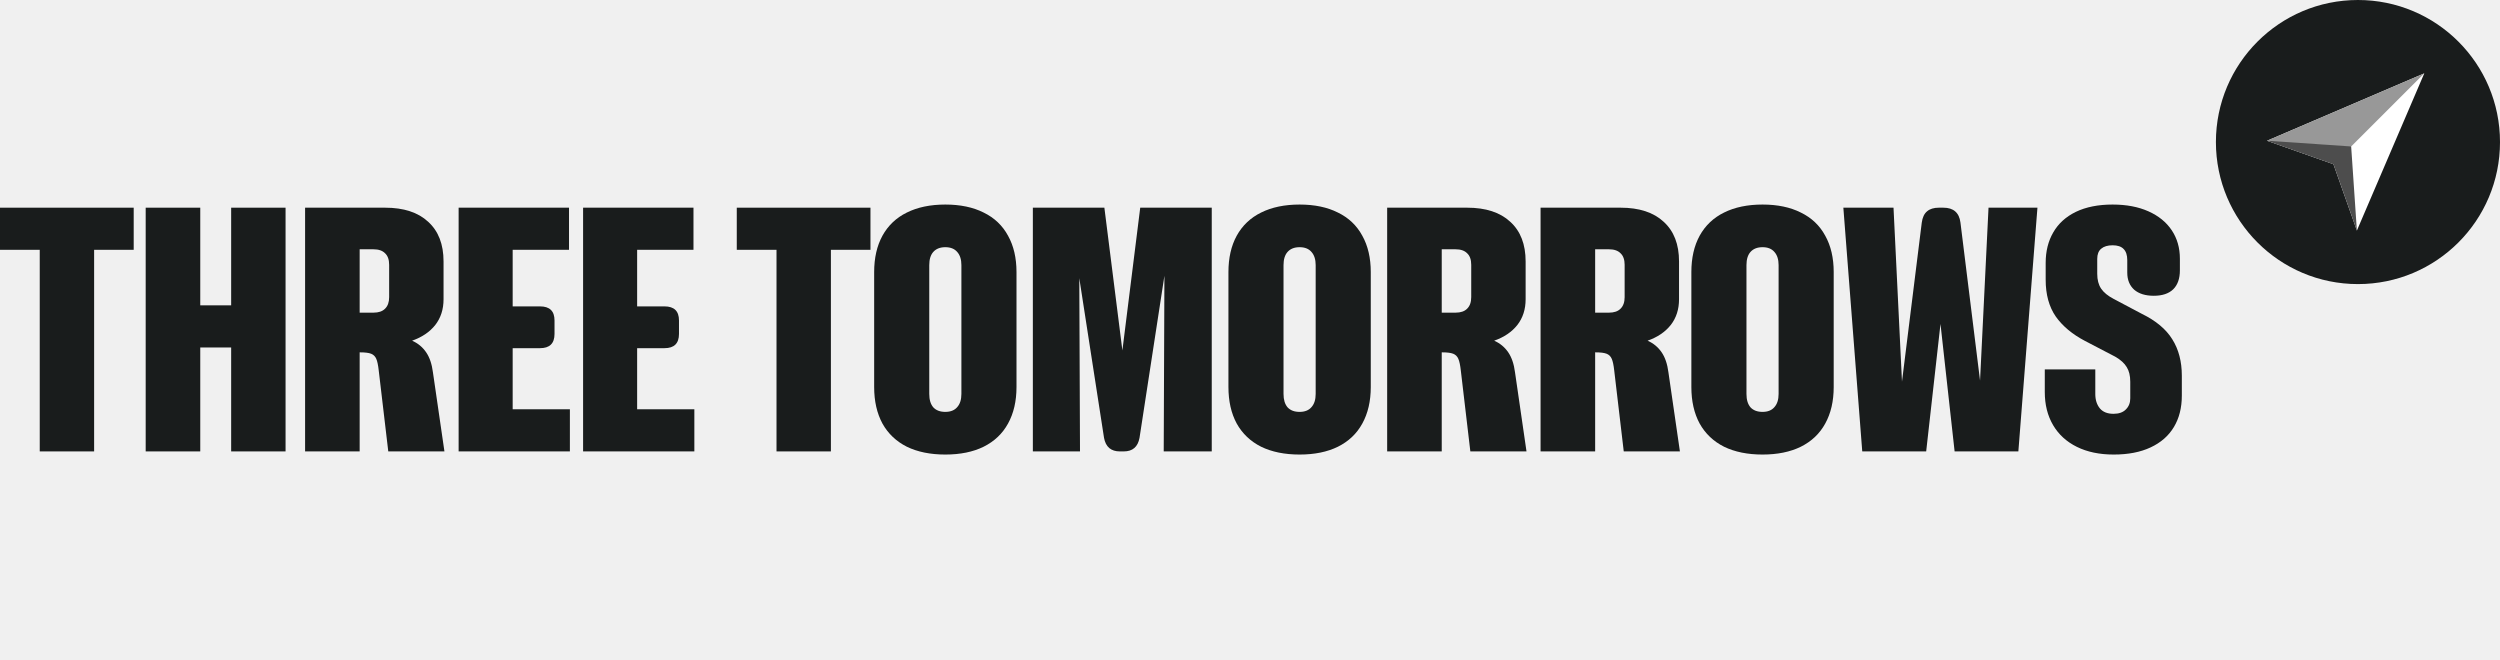
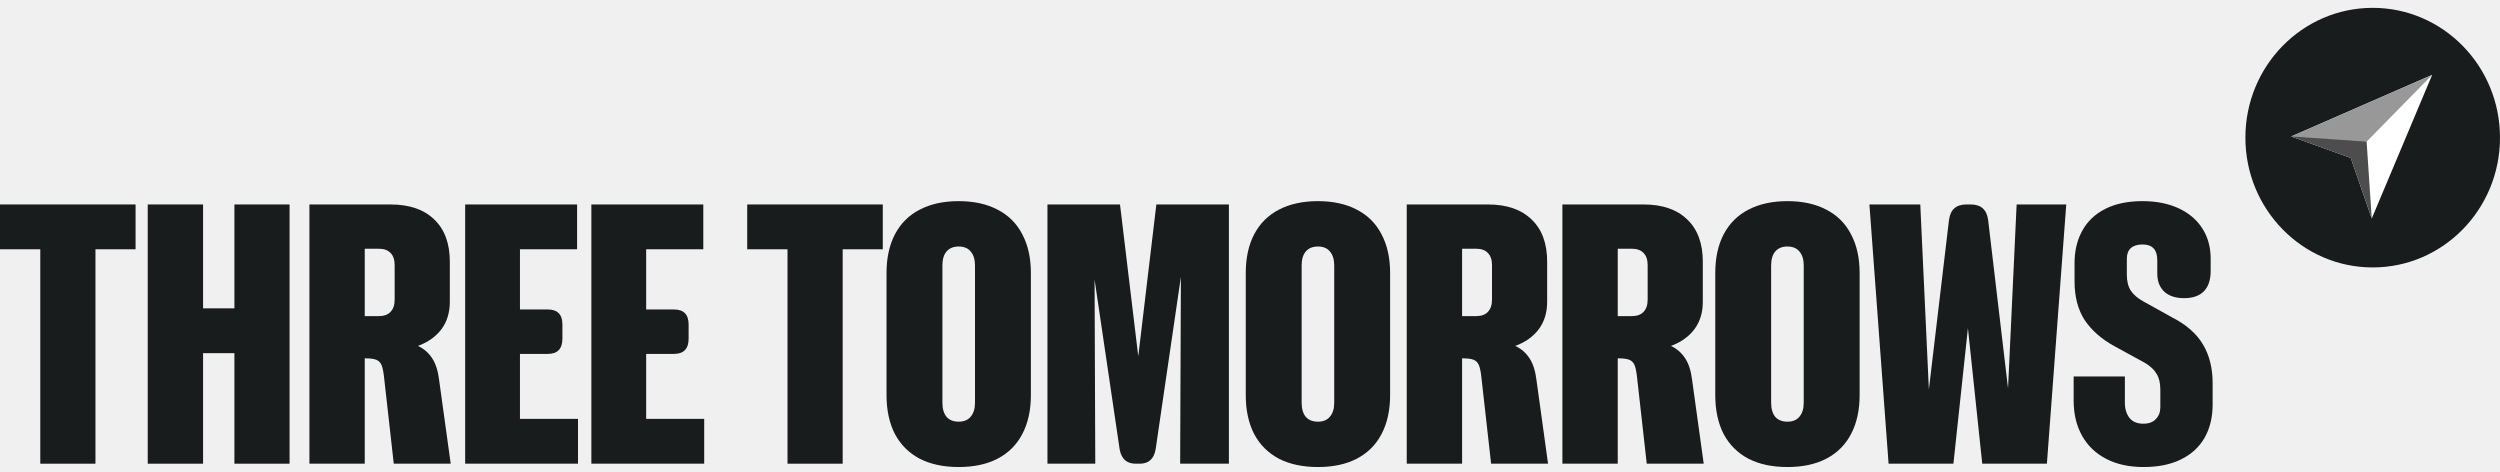
- <svg xmlns="http://www.w3.org/2000/svg" width="220" height="58" viewBox="0 0 220 58" fill="none">
-   <g clip-path="url(#clip0_864_1658)">
-     <path d="M186.002 40C184.759 40 183.682 39.775 182.77 39.326C181.858 38.877 181.159 38.238 180.672 37.411C180.185 36.584 179.941 35.613 179.941 34.5V32.508H184.386V34.669C184.386 35.189 184.521 35.613 184.79 35.94C185.06 36.257 185.459 36.415 185.987 36.415C186.464 36.415 186.826 36.287 187.075 36.032C187.334 35.777 187.463 35.45 187.463 35.051V33.596C187.463 33.065 187.36 32.636 187.153 32.309C186.956 31.972 186.619 31.666 186.142 31.39L183.469 29.996C182.361 29.414 181.506 28.699 180.905 27.851C180.314 26.993 180.019 25.916 180.019 24.618V23.132C180.019 22.111 180.242 21.217 180.687 20.451C181.133 19.675 181.796 19.072 182.677 18.643C183.568 18.215 184.645 18 185.909 18C187.121 18 188.173 18.199 189.064 18.598C189.955 18.996 190.639 19.552 191.116 20.267C191.592 20.982 191.83 21.815 191.83 22.765V23.791C191.83 24.516 191.634 25.073 191.24 25.461C190.846 25.839 190.276 26.028 189.53 26.028C188.795 26.028 188.22 25.849 187.805 25.492C187.401 25.124 187.199 24.623 187.199 23.99V22.887C187.199 22.448 187.09 22.121 186.873 21.907C186.666 21.692 186.344 21.585 185.909 21.585C185.474 21.585 185.137 21.687 184.899 21.891C184.671 22.085 184.557 22.382 184.557 22.78V24.098C184.557 24.629 184.671 25.063 184.899 25.4C185.127 25.737 185.495 26.038 186.002 26.304L188.489 27.621C189.722 28.224 190.613 28.969 191.162 29.858C191.722 30.747 192.001 31.814 192.001 33.06V34.822C192.001 35.884 191.768 36.803 191.302 37.579C190.836 38.356 190.152 38.953 189.251 39.372C188.36 39.791 187.277 40 186.002 40Z" fill="#191C1C" />
-     <path d="M162.215 18.276H166.629L167.375 33.581L169.115 19.593C169.177 19.134 169.333 18.802 169.581 18.598C169.83 18.383 170.177 18.276 170.623 18.276H171.011C171.902 18.276 172.405 18.71 172.519 19.578L174.244 33.489L174.99 18.276H179.295L177.616 39.724H172.006L170.763 28.51L169.504 39.724H163.878L162.215 18.276Z" fill="#191C1C" />
-     <path d="M155.103 40C153.787 40 152.658 39.77 151.715 39.311C150.782 38.841 150.068 38.162 149.57 37.273C149.083 36.374 148.84 35.302 148.84 34.056V23.944C148.84 22.698 149.083 21.631 149.57 20.742C150.068 19.843 150.782 19.164 151.715 18.705C152.658 18.235 153.787 18 155.103 18C156.419 18 157.543 18.235 158.475 18.705C159.418 19.164 160.133 19.843 160.62 20.742C161.117 21.631 161.366 22.698 161.366 23.944V34.056C161.366 35.302 161.117 36.374 160.62 37.273C160.133 38.162 159.418 38.841 158.475 39.311C157.543 39.77 156.419 40 155.103 40ZM153.689 34.669C153.689 35.179 153.808 35.572 154.046 35.848C154.295 36.114 154.647 36.246 155.103 36.246C155.559 36.246 155.906 36.109 156.144 35.833C156.393 35.557 156.517 35.169 156.517 34.669V23.331C156.517 22.831 156.393 22.443 156.144 22.167C155.906 21.891 155.559 21.753 155.103 21.753C154.647 21.753 154.295 21.891 154.046 22.167C153.808 22.433 153.689 22.821 153.689 23.331V34.669Z" fill="#191C1C" />
-     <path d="M142.61 18.276C144.248 18.276 145.512 18.689 146.403 19.517C147.304 20.334 147.755 21.498 147.755 23.01V26.334C147.755 27.223 147.511 27.979 147.024 28.602C146.537 29.215 145.859 29.674 144.988 29.98C145.496 30.205 145.905 30.542 146.216 30.992C146.527 31.441 146.729 32.033 146.822 32.769L147.832 39.724H142.89L142.051 32.6C141.999 32.13 141.927 31.788 141.833 31.574C141.74 31.359 141.59 31.211 141.383 31.13C141.176 31.048 140.849 31.007 140.404 31.007H140.373V39.724H135.57V18.276H142.61ZM141.585 27.514C142.041 27.514 142.383 27.396 142.61 27.162C142.849 26.927 142.968 26.59 142.968 26.15V23.301C142.968 22.851 142.849 22.514 142.61 22.29C142.383 22.055 142.041 21.937 141.585 21.937H140.373V27.514H141.585Z" fill="#191C1C" />
-     <path d="M129.11 18.276C130.747 18.276 132.012 18.689 132.903 19.517C133.804 20.334 134.255 21.498 134.255 23.01V26.334C134.255 27.223 134.011 27.979 133.524 28.602C133.037 29.215 132.359 29.674 131.488 29.98C131.996 30.205 132.405 30.542 132.716 30.992C133.027 31.441 133.229 32.033 133.322 32.769L134.332 39.724H129.39L128.551 32.6C128.499 32.13 128.427 31.788 128.333 31.574C128.24 31.359 128.09 31.211 127.883 31.13C127.676 31.048 127.349 31.007 126.904 31.007H126.873V39.724H122.07V18.276H129.11ZM128.085 27.514C128.541 27.514 128.883 27.396 129.11 27.162C129.349 26.927 129.468 26.59 129.468 26.15V23.301C129.468 22.851 129.349 22.514 129.11 22.29C128.883 22.055 128.541 21.937 128.085 21.937H126.873V27.514H128.085Z" fill="#191C1C" />
-     <path d="M114.365 40C113.049 40 111.92 39.77 110.977 39.311C110.044 38.841 109.329 38.162 108.832 37.273C108.345 36.374 108.102 35.302 108.102 34.056V23.944C108.102 22.698 108.345 21.631 108.832 20.742C109.329 19.843 110.044 19.164 110.977 18.705C111.92 18.235 113.049 18 114.365 18C115.681 18 116.805 18.235 117.737 18.705C118.68 19.164 119.395 19.843 119.882 20.742C120.379 21.631 120.628 22.698 120.628 23.944V34.056C120.628 35.302 120.379 36.374 119.882 37.273C119.395 38.162 118.68 38.841 117.737 39.311C116.805 39.77 115.681 40 114.365 40ZM112.95 34.669C112.95 35.179 113.07 35.572 113.308 35.848C113.557 36.114 113.909 36.246 114.365 36.246C114.821 36.246 115.168 36.109 115.406 35.833C115.655 35.557 115.779 35.169 115.779 34.669V23.331C115.779 22.831 115.655 22.443 115.406 22.167C115.168 21.891 114.821 21.753 114.365 21.753C113.909 21.753 113.557 21.891 113.308 22.167C113.07 22.433 112.95 22.821 112.95 23.331V34.669Z" fill="#191C1C" />
-     <path d="M90.891 18.276H97.185L98.77 30.838L100.34 18.276H106.634V39.724H102.407L102.469 24.266L100.278 38.529C100.132 39.326 99.671 39.724 98.894 39.724H98.537C98.164 39.724 97.858 39.627 97.62 39.433C97.382 39.229 97.226 38.928 97.154 38.529L94.978 24.48L95.04 39.724H90.891V18.276Z" fill="#191C1C" />
-     <path d="M83.189 40C81.873 40 80.744 39.77 79.801 39.311C78.868 38.841 78.153 38.162 77.656 37.273C77.169 36.374 76.926 35.302 76.926 34.056V23.944C76.926 22.698 77.169 21.631 77.656 20.742C78.153 19.843 78.868 19.164 79.801 18.705C80.744 18.235 81.873 18 83.189 18C84.505 18 85.629 18.235 86.561 18.705C87.504 19.164 88.219 19.843 88.706 20.742C89.203 21.631 89.452 22.698 89.452 23.944V34.056C89.452 35.302 89.203 36.374 88.706 37.273C88.219 38.162 87.504 38.841 86.561 39.311C85.629 39.77 84.505 40 83.189 40ZM81.775 34.669C81.775 35.179 81.894 35.572 82.132 35.848C82.381 36.114 82.733 36.246 83.189 36.246C83.645 36.246 83.992 36.109 84.23 35.833C84.479 35.557 84.603 35.169 84.603 34.669V23.331C84.603 22.831 84.479 22.443 84.23 22.167C83.992 21.891 83.645 21.753 83.189 21.753C82.733 21.753 82.381 21.891 82.132 22.167C81.894 22.433 81.775 22.821 81.775 23.331V34.669Z" fill="#191C1C" />
-     <path d="M68.333 21.983H64.836V18.276H76.601V21.983H73.119V39.724H68.333V21.983Z" fill="#191C1C" />
-     <path d="M51.312 18.276H61.026V21.983H56.068V26.962H58.477C59.327 26.962 59.751 27.376 59.751 28.203V29.383C59.751 30.221 59.327 30.639 58.477 30.639H56.068V36.017H61.103V39.724H51.312V18.276Z" fill="#191C1C" />
-     <path d="M40.359 18.276H50.073V21.983H45.115V26.962H47.524C48.373 26.962 48.798 27.376 48.798 28.203V29.383C48.798 30.221 48.373 30.639 47.524 30.639H45.115V36.017H50.15V39.724H40.359V18.276Z" fill="#191C1C" />
-     <path d="M33.888 18.276C35.525 18.276 36.789 18.689 37.68 19.517C38.581 20.334 39.032 21.498 39.032 23.01V26.334C39.032 27.223 38.788 27.979 38.301 28.602C37.815 29.215 37.136 29.674 36.266 29.98C36.773 30.205 37.183 30.542 37.493 30.992C37.804 31.441 38.006 32.033 38.099 32.769L39.11 39.724H34.168L33.328 32.6C33.276 32.13 33.204 31.788 33.111 31.574C33.017 31.359 32.867 31.211 32.66 31.13C32.453 31.048 32.127 31.007 31.681 31.007H31.65V39.724H26.848V18.276H33.888ZM32.862 27.514C33.318 27.514 33.66 27.396 33.888 27.162C34.126 26.927 34.245 26.59 34.245 26.15V23.301C34.245 22.851 34.126 22.514 33.888 22.29C33.66 22.055 33.318 21.937 32.862 21.937H31.65V27.514H32.862Z" fill="#191C1C" />
-     <path d="M17.623 18.276V26.87H20.342V18.276H25.129V39.724H20.342V30.578H17.623V39.724H12.82V18.276H17.623Z" fill="#191C1C" />
-     <path d="M3.497 21.983H0V18.276H11.765V21.983H8.283V39.724H3.497V21.983Z" fill="#191C1C" />
-     <circle cx="207.5" cy="12.5" r="12.5" fill="#191C1C" />
-     <path fill-rule="evenodd" clip-rule="evenodd" d="M205.342 14.447L199.499 12.384L213.337 6.454L207.406 20.291L205.34 14.448L205.342 14.447Z" fill="white" />
-     <path fill-rule="evenodd" clip-rule="evenodd" d="M205.342 14.447L199.499 12.384L213.337 6.454" fill="#989898" />
-     <path fill-rule="evenodd" clip-rule="evenodd" d="M199.499 12.384L206.902 12.889L207.406 20.291L205.342 14.45L199.499 12.384Z" fill="#4D4D4D" />
-   </g>
-   <defs>
-     <clipPath id="clip0_864_1658">
-       <rect width="220" height="58" fill="white" />
-     </clipPath>
-   </defs>
+ <svg xmlns="http://www.w3.org/2000/svg" width="196" height="37" viewBox="0 0 196 37" fill="none">
+   <path d="M168.05 36.615C166.927 36.615 165.953 36.403 165.13 35.977C164.306 35.551 163.674 34.946 163.234 34.162C162.794 33.378 162.574 32.459 162.574 31.404V29.517H166.59V31.564C166.59 32.057 166.712 32.459 166.955 32.769C167.198 33.069 167.559 33.218 168.036 33.218C168.467 33.218 168.794 33.097 169.019 32.856C169.253 32.614 169.37 32.304 169.37 31.927V30.547C169.37 30.044 169.276 29.638 169.089 29.328C168.911 29.009 168.607 28.718 168.177 28.457L165.762 27.136C164.76 26.584 163.988 25.907 163.445 25.104C162.911 24.291 162.644 23.27 162.644 22.041V20.632C162.644 19.665 162.846 18.818 163.248 18.092C163.651 17.356 164.25 16.785 165.045 16.379C165.85 15.972 166.824 15.769 167.966 15.769C169.061 15.769 170.011 15.958 170.816 16.335C171.621 16.713 172.239 17.24 172.67 17.918C173.1 18.595 173.316 19.384 173.316 20.284V21.256C173.316 21.944 173.138 22.471 172.782 22.839C172.426 23.197 171.911 23.376 171.237 23.376C170.573 23.376 170.053 23.207 169.679 22.868C169.314 22.52 169.131 22.045 169.131 21.445V20.4C169.131 19.984 169.033 19.674 168.836 19.471C168.649 19.268 168.359 19.166 167.966 19.166C167.573 19.166 167.269 19.263 167.053 19.456C166.847 19.64 166.744 19.921 166.744 20.298V21.547C166.744 22.05 166.847 22.462 167.053 22.781C167.259 23.1 167.592 23.386 168.05 23.637L170.297 24.886C171.411 25.457 172.216 26.163 172.712 27.005C173.217 27.847 173.47 28.859 173.47 30.039V31.709C173.47 32.715 173.259 33.586 172.838 34.322C172.417 35.057 171.799 35.623 170.985 36.02C170.18 36.417 169.202 36.615 168.05 36.615Z" fill="#191C1C" />
+   <path d="M146.562 16.03H150.55L151.224 30.533L152.797 17.279C152.853 16.843 152.993 16.529 153.218 16.335C153.443 16.132 153.756 16.03 154.159 16.03H154.51C155.315 16.03 155.769 16.442 155.872 17.264L157.43 30.446L158.104 16.03H161.994L160.477 36.354H155.408L154.285 25.728L153.148 36.354H148.065L146.562 16.03Z" fill="#191C1C" />
+   <path d="M140.135 36.615C138.946 36.615 137.926 36.398 137.074 35.962C136.232 35.517 135.586 34.873 135.136 34.032C134.697 33.18 134.477 32.164 134.477 30.983V21.402C134.477 20.221 134.697 19.21 135.136 18.368C135.586 17.516 136.232 16.872 137.074 16.437C137.926 15.992 138.946 15.769 140.135 15.769C141.324 15.769 142.339 15.992 143.182 16.437C144.034 16.872 144.68 17.516 145.12 18.368C145.569 19.21 145.794 20.221 145.794 21.402V30.983C145.794 32.164 145.569 33.18 145.12 34.032C144.68 34.873 144.034 35.517 143.182 35.962C142.339 36.398 141.324 36.615 140.135 36.615ZM138.857 31.564C138.857 32.047 138.965 32.42 139.18 32.681C139.405 32.933 139.723 33.059 140.135 33.059C140.547 33.059 140.861 32.928 141.076 32.667C141.3 32.406 141.413 32.038 141.413 31.564V20.821C141.413 20.347 141.3 19.979 141.076 19.718C140.861 19.456 140.547 19.326 140.135 19.326C139.723 19.326 139.405 19.456 139.18 19.718C138.965 19.969 138.857 20.337 138.857 20.821V31.564Z" fill="#191C1C" />
+   <path d="M128.853 16.03C130.332 16.03 131.474 16.422 132.279 17.206C133.093 17.981 133.5 19.084 133.5 20.516V23.666C133.5 24.508 133.28 25.224 132.84 25.815C132.4 26.396 131.787 26.831 131.001 27.121C131.46 27.334 131.829 27.654 132.11 28.079C132.391 28.505 132.574 29.067 132.658 29.764L133.571 36.354H129.105L128.347 29.604C128.3 29.159 128.235 28.834 128.151 28.631C128.066 28.428 127.931 28.288 127.744 28.21C127.556 28.133 127.261 28.094 126.859 28.094H126.831V36.354H122.492V16.03H128.853ZM127.926 24.784C128.338 24.784 128.647 24.673 128.853 24.45C129.068 24.228 129.176 23.908 129.176 23.492V20.792C129.176 20.366 129.068 20.047 128.853 19.834C128.647 19.611 128.338 19.5 127.926 19.5H126.831V24.784H127.926Z" fill="#191C1C" />
+   <path d="M116.65 16.03C118.129 16.03 119.271 16.422 120.076 17.206C120.89 17.981 121.297 19.084 121.297 20.516V23.666C121.297 24.508 121.077 25.224 120.637 25.815C120.197 26.396 119.584 26.831 118.798 27.121C119.257 27.334 119.626 27.654 119.907 28.079C120.188 28.505 120.37 29.067 120.455 29.764L121.367 36.354H116.902L116.144 29.604C116.097 29.159 116.032 28.834 115.948 28.631C115.863 28.428 115.728 28.288 115.54 28.21C115.353 28.133 115.058 28.094 114.656 28.094H114.628V36.354H110.289V16.03H116.65ZM115.723 24.784C116.135 24.784 116.444 24.673 116.65 24.45C116.865 24.228 116.973 23.908 116.973 23.492V20.792C116.973 20.366 116.865 20.047 116.65 19.834C116.444 19.611 116.135 19.5 115.723 19.5H114.628V24.784H115.723Z" fill="#191C1C" />
+   <path d="M103.326 36.615C102.138 36.615 101.117 36.398 100.266 35.962C99.423 35.517 98.777 34.873 98.328 34.032C97.888 33.18 97.668 32.164 97.668 30.983V21.402C97.668 20.221 97.888 19.21 98.328 18.368C98.777 17.516 99.423 16.872 100.266 16.437C101.117 15.992 102.138 15.769 103.326 15.769C104.515 15.769 105.531 15.992 106.373 16.437C107.225 16.872 107.871 17.516 108.311 18.368C108.76 19.21 108.985 20.221 108.985 21.402V30.983C108.985 32.164 108.76 33.18 108.311 34.032C107.871 34.873 107.225 35.517 106.373 35.962C105.531 36.398 104.515 36.615 103.326 36.615ZM102.049 31.564C102.049 32.047 102.156 32.42 102.372 32.681C102.596 32.933 102.915 33.059 103.326 33.059C103.738 33.059 104.052 32.928 104.267 32.667C104.492 32.406 104.604 32.038 104.604 31.564V20.821C104.604 20.347 104.492 19.979 104.267 19.718C104.052 19.456 103.738 19.326 103.326 19.326C102.915 19.326 102.596 19.456 102.372 19.718C102.156 19.969 102.049 20.337 102.049 20.821V31.564Z" fill="#191C1C" />
+   <path d="M82.121 16.03H87.808L89.24 27.934L90.658 16.03H96.345V36.354H92.525L92.582 21.707L90.602 35.222C90.471 35.977 90.054 36.354 89.352 36.354H89.029C88.692 36.354 88.416 36.262 88.201 36.078C87.986 35.885 87.845 35.599 87.78 35.222L85.814 21.91L85.87 36.354H82.121V16.03Z" fill="#191C1C" />
+   <path d="M75.162 36.615C73.974 36.615 72.953 36.398 72.102 35.962C71.259 35.517 70.613 34.873 70.164 34.032C69.724 33.18 69.504 32.164 69.504 30.983V21.402C69.504 20.221 69.724 19.21 70.164 18.368C70.613 17.516 71.259 16.872 72.102 16.437C72.953 15.992 73.974 15.769 75.162 15.769C76.351 15.769 77.367 15.992 78.209 16.437C79.061 16.872 79.707 17.516 80.147 18.368C80.596 19.21 80.821 20.221 80.821 21.402V30.983C80.821 32.164 80.596 33.18 80.147 34.032C79.707 34.873 79.061 35.517 78.209 35.962C77.367 36.398 76.351 36.615 75.162 36.615ZM73.885 31.564C73.885 32.047 73.992 32.42 74.208 32.681C74.432 32.933 74.751 33.059 75.162 33.059C75.574 33.059 75.888 32.928 76.103 32.667C76.328 32.406 76.44 32.038 76.44 31.564V20.821C76.44 20.347 76.328 19.979 76.103 19.718C75.888 19.456 75.574 19.326 75.162 19.326C74.751 19.326 74.432 19.456 74.208 19.718C73.992 19.969 73.885 20.337 73.885 20.821V31.564Z" fill="#191C1C" />
+   <path d="M61.741 19.544H58.582V16.03H69.211V19.544H66.066V36.354H61.741V19.544Z" fill="#191C1C" />
+   <path d="M46.363 16.03H55.139V19.544H50.66V24.262H52.836C53.604 24.262 53.987 24.654 53.987 25.437V26.555C53.987 27.349 53.604 27.746 52.836 27.746H50.66V32.841H55.209V36.354H46.363V16.03Z" fill="#191C1C" />
+   <path d="M36.469 16.03H45.244V19.544H40.765V24.262H42.942C43.709 24.262 44.093 24.654 44.093 25.437V26.555C44.093 27.349 43.709 27.746 42.942 27.746H40.765V32.841H45.315V36.354H36.469V16.03Z" fill="#191C1C" />
+   <path d="M30.618 16.03C32.097 16.03 33.239 16.422 34.044 17.206C34.859 17.981 35.266 19.084 35.266 20.516V23.666C35.266 24.508 35.046 25.224 34.606 25.815C34.166 26.396 33.553 26.831 32.767 27.121C33.225 27.334 33.595 27.654 33.876 28.079C34.157 28.505 34.339 29.067 34.423 29.764L35.336 36.354H30.871L30.113 29.604C30.066 29.159 30.001 28.834 29.916 28.631C29.832 28.428 29.696 28.288 29.509 28.21C29.322 28.133 29.027 28.094 28.625 28.094H28.596V36.354H24.258V16.03H30.618ZM29.692 24.784C30.104 24.784 30.412 24.673 30.618 24.45C30.834 24.228 30.941 23.908 30.941 23.492V20.792C30.941 20.366 30.834 20.047 30.618 19.834C30.412 19.611 30.104 19.5 29.692 19.5H28.596V24.784H29.692Z" fill="#191C1C" />
+   <path d="M15.921 16.03V24.174H18.378V16.03H22.703V36.354H18.378V27.688H15.921V36.354H11.582V16.03H15.921Z" fill="#191C1C" />
+   <path d="M3.159 19.544H0V16.03H10.629V19.544H7.484V36.354H3.159V19.544Z" fill="#191C1C" />
+   <ellipse cx="186.019" cy="10.791" rx="9.98" ry="10.176" fill="#191C1C" />
+   <path fill-rule="evenodd" clip-rule="evenodd" d="M184.297 12.376L179.632 10.697L190.681 5.87L185.945 17.133L184.296 12.377L184.297 12.376Z" fill="white" />
+   <path fill-rule="evenodd" clip-rule="evenodd" d="M184.297 12.376L179.632 10.697L190.681 5.87" fill="#989898" />
+   <path fill-rule="evenodd" clip-rule="evenodd" d="M179.632 10.697L185.543 11.108L185.945 17.133L184.297 12.378L179.632 10.697Z" fill="#4D4D4D" />
</svg>
